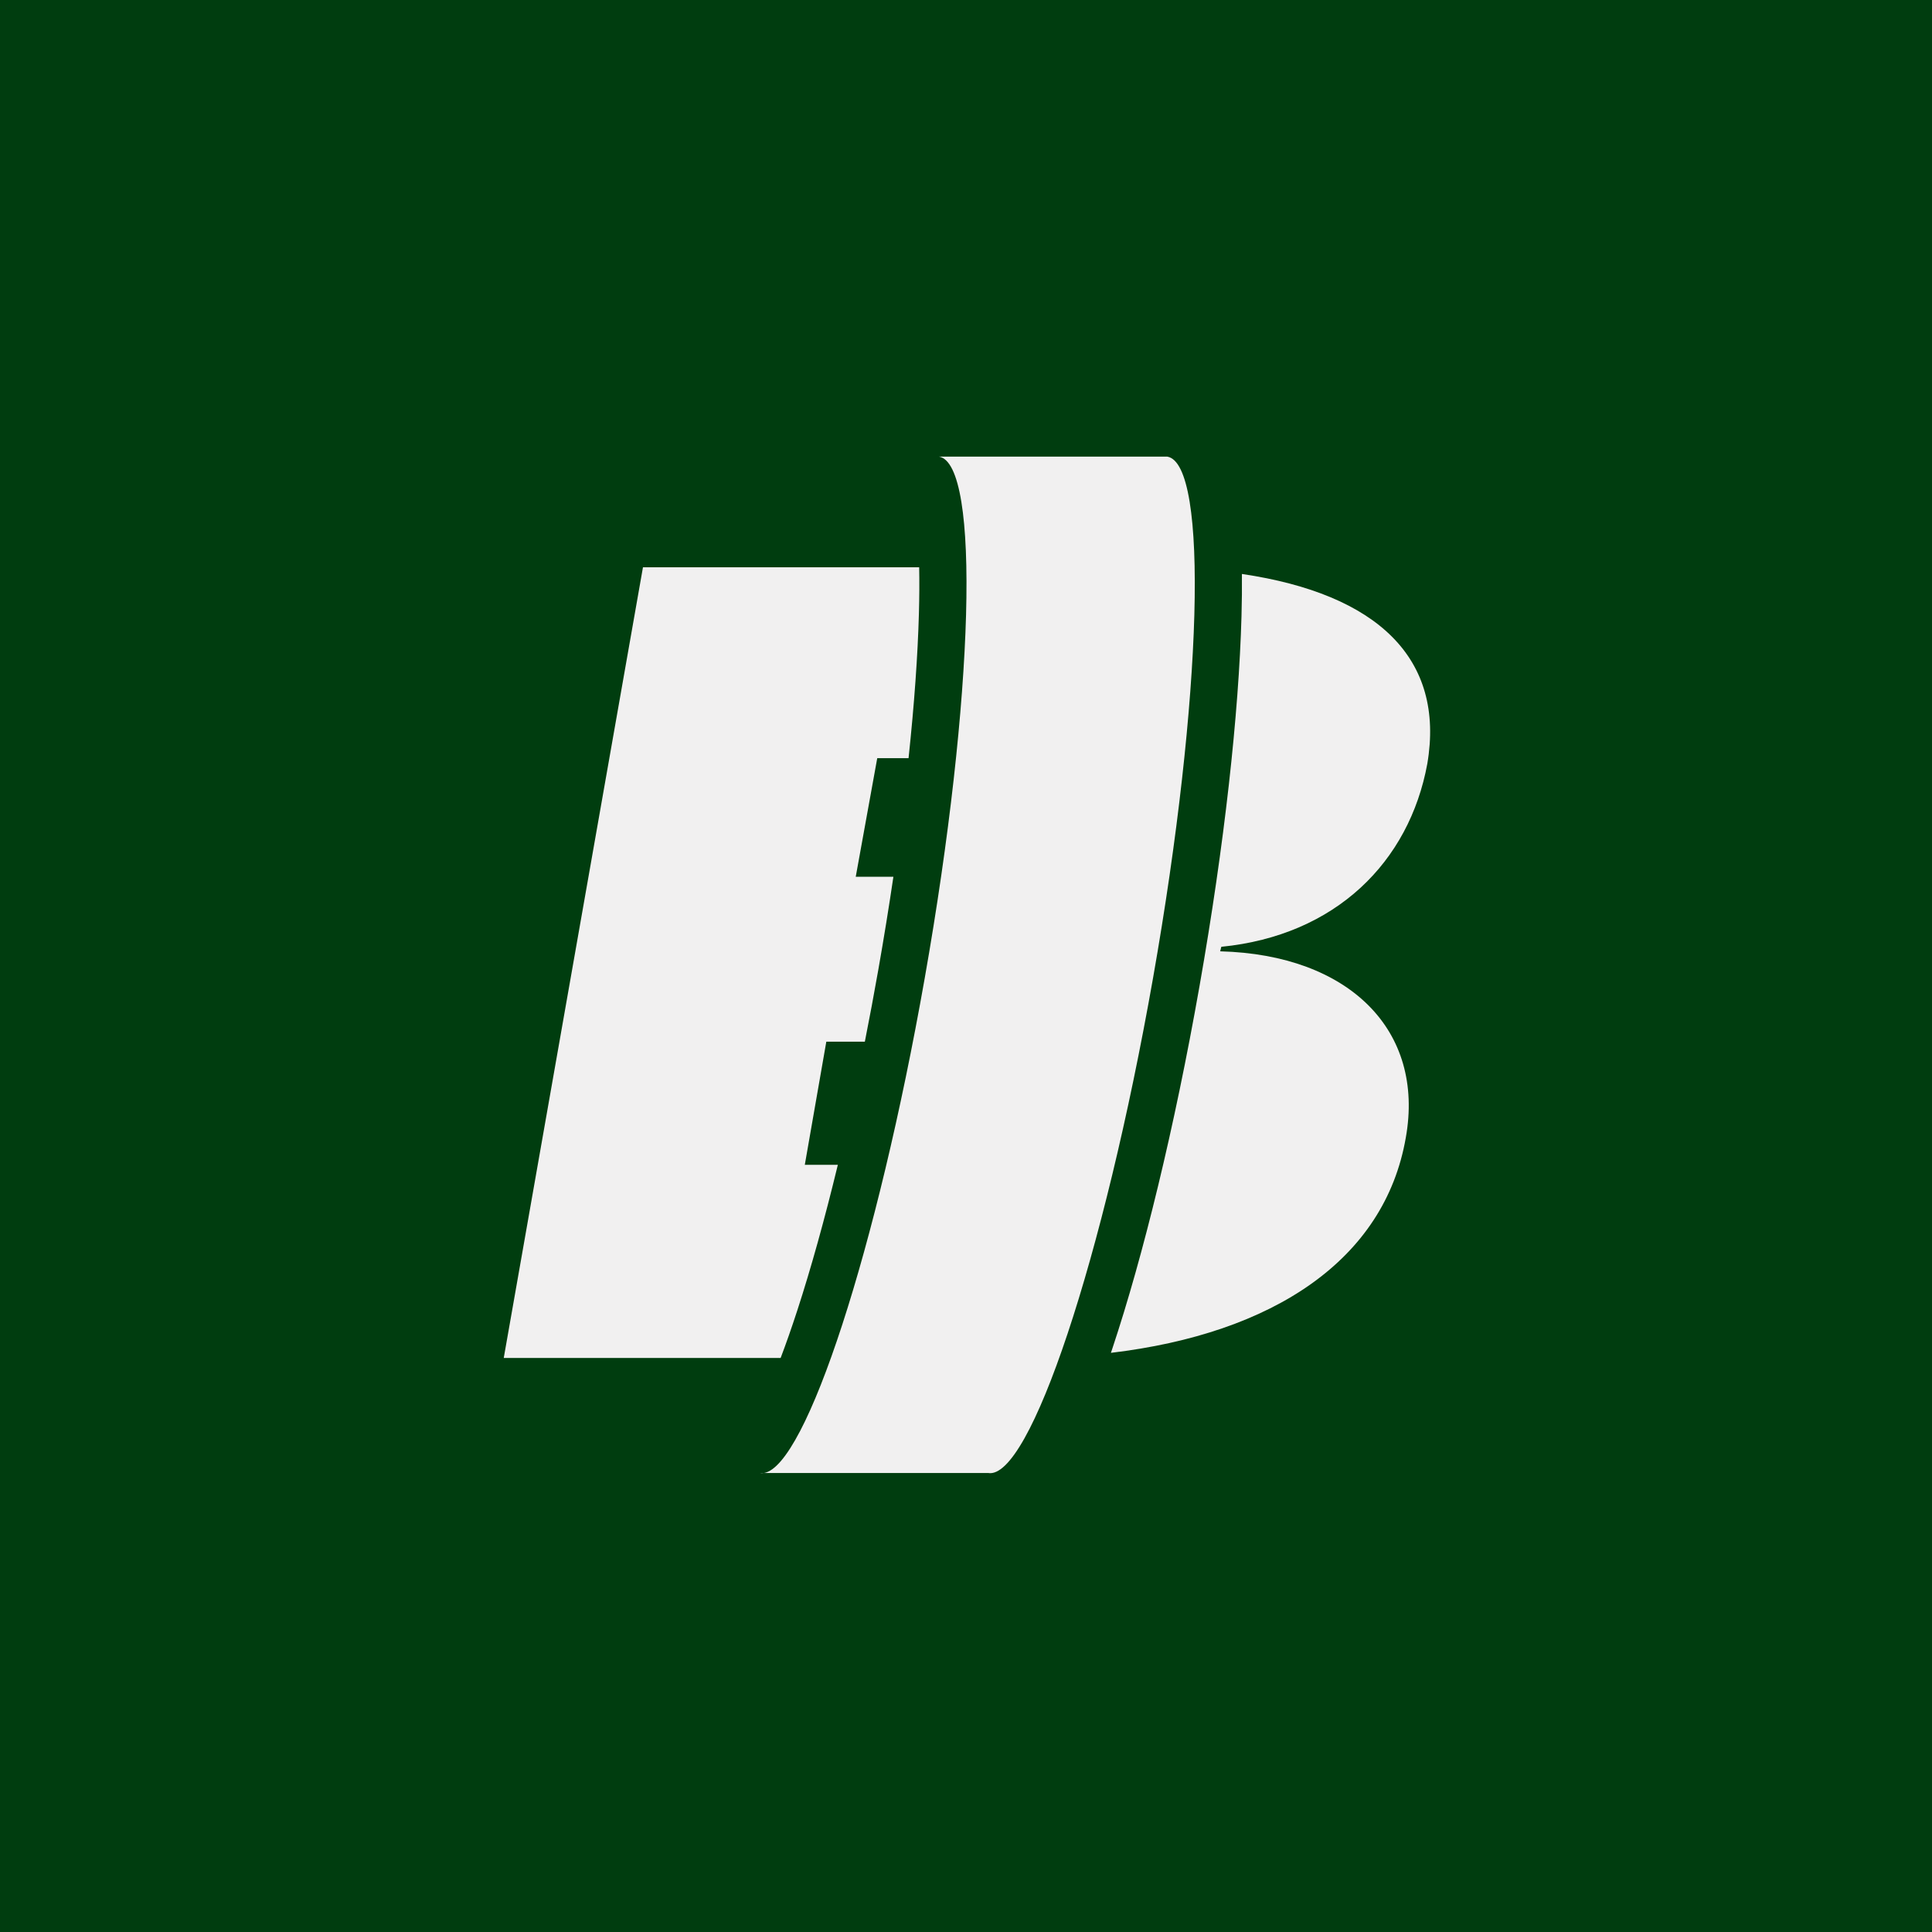
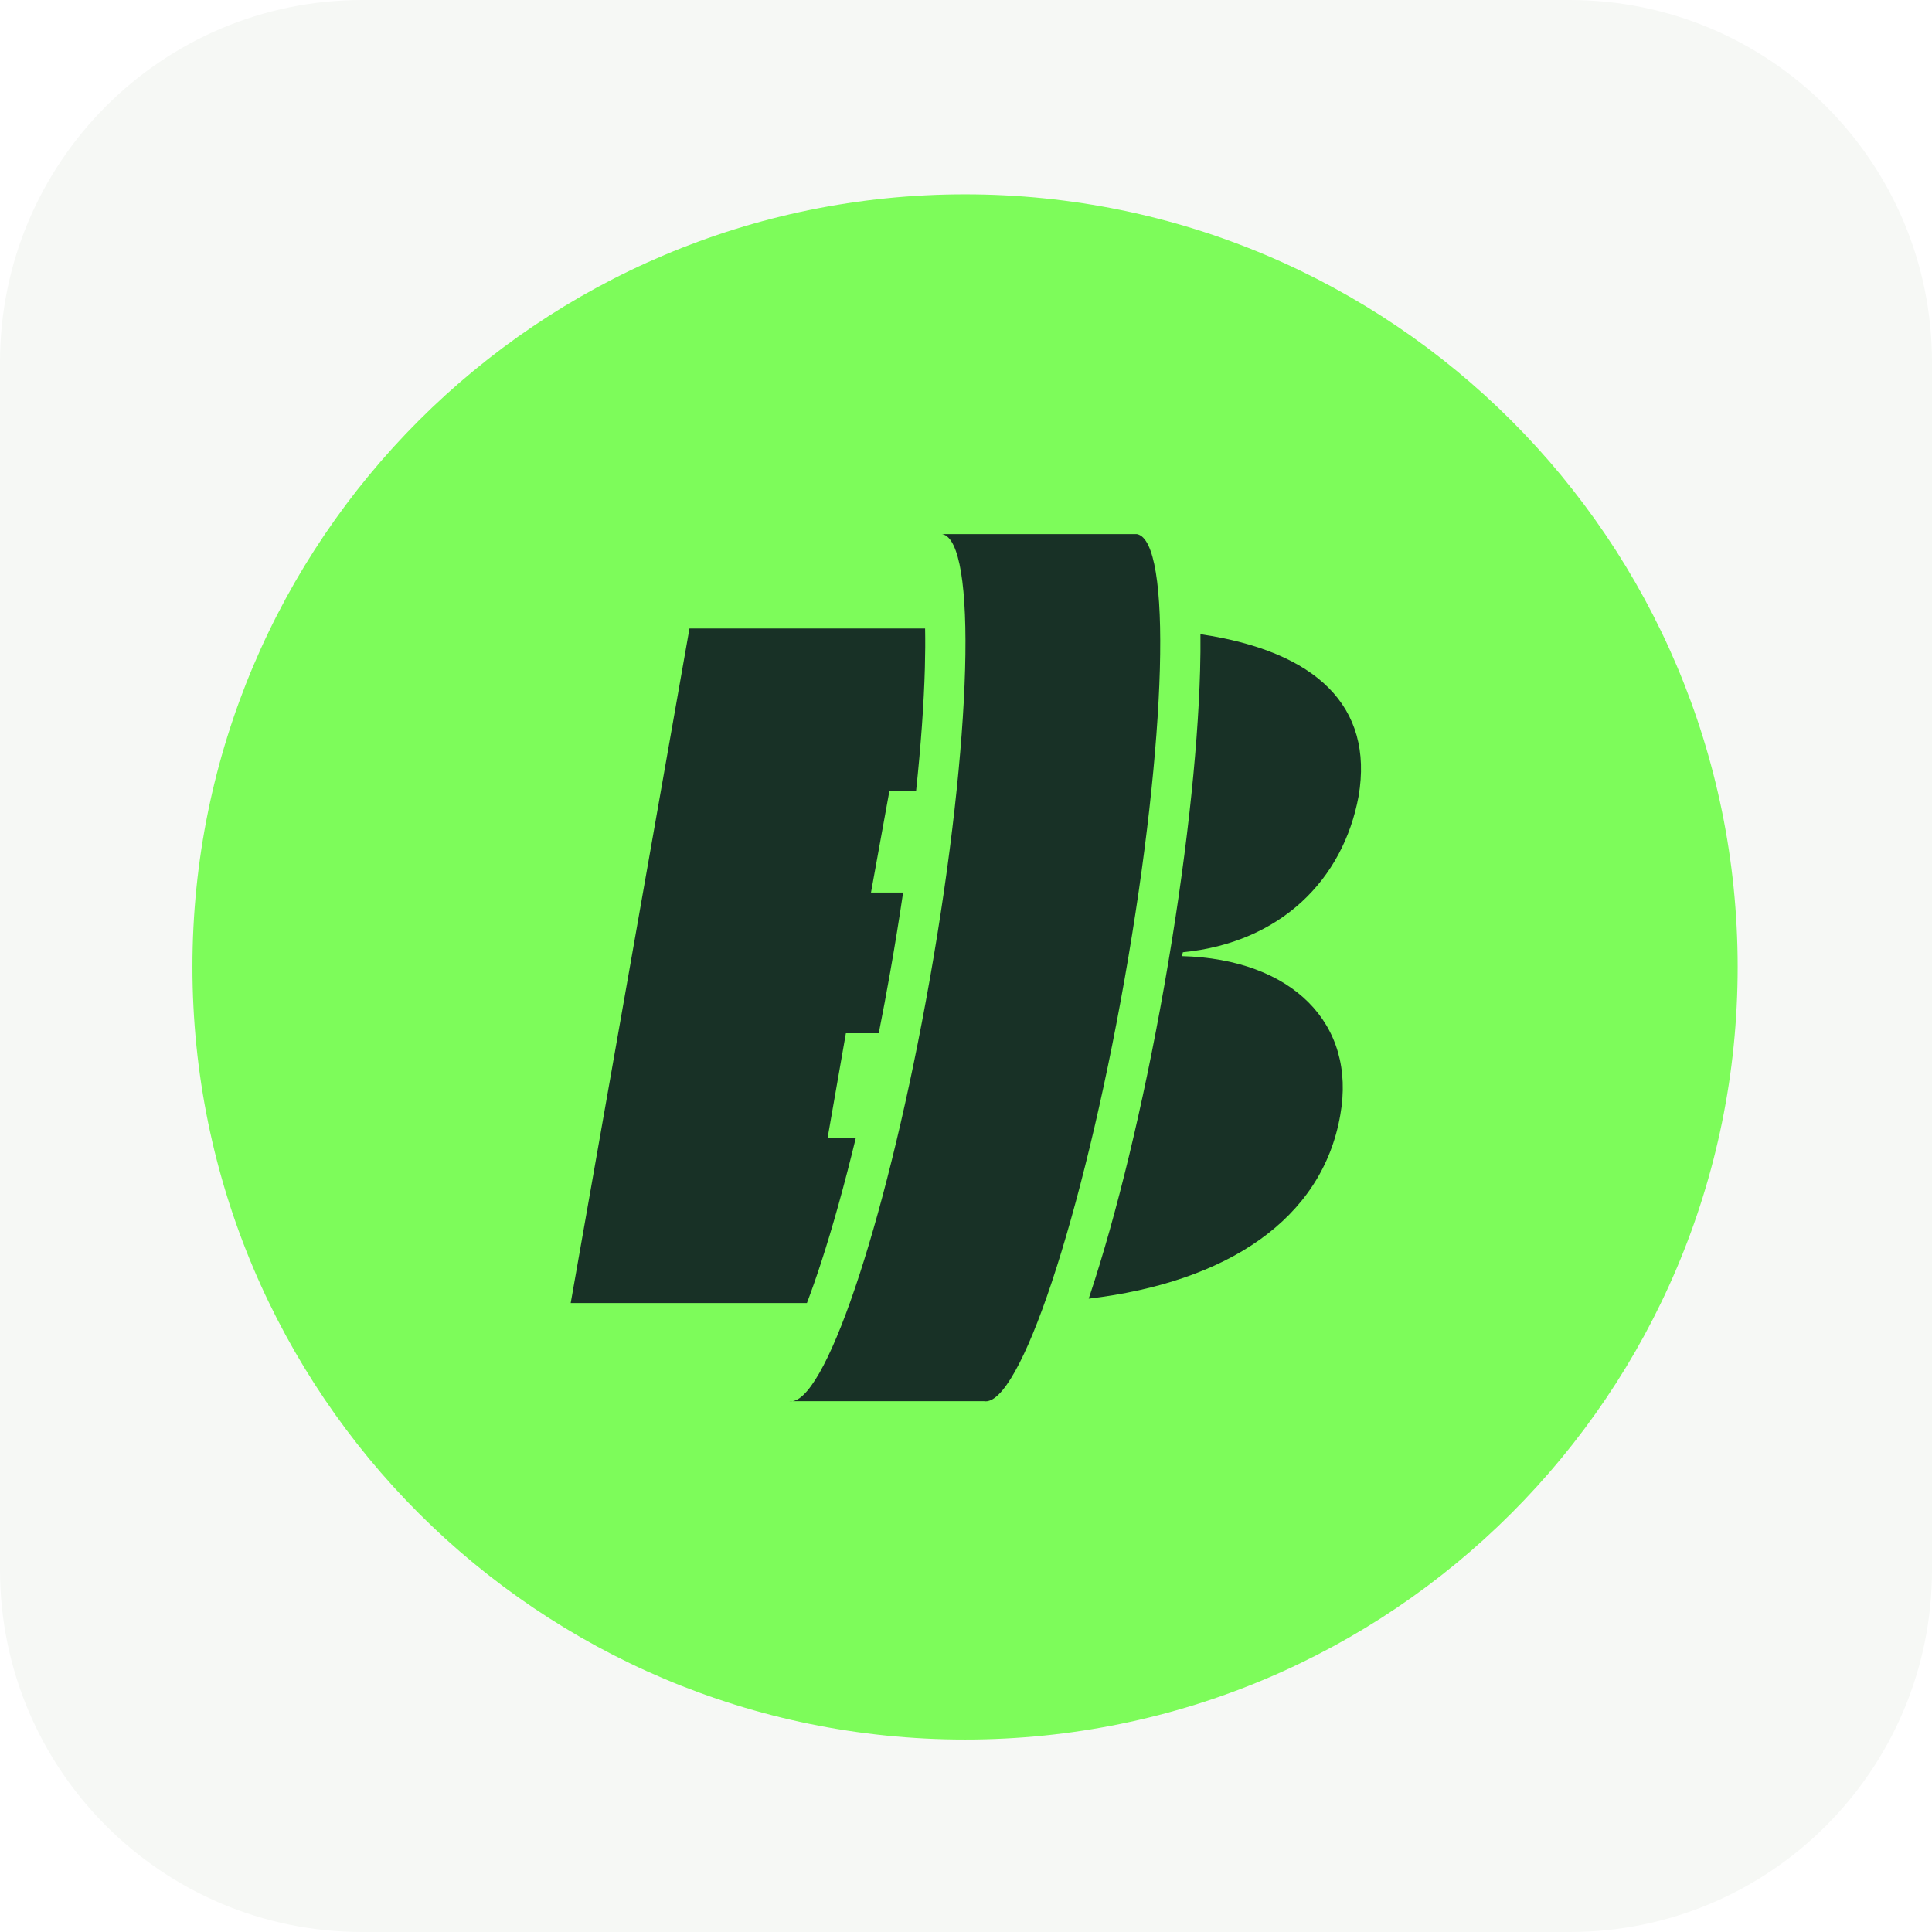
<svg xmlns="http://www.w3.org/2000/svg" width="1024" height="1024" viewBox="0 0 1024 1024" fill="none">
-   <rect width="1024" height="1024" fill="#003D0F" />
-   <path d="M487.181 300.67C487.328 308.047 487.288 316.238 487.041 325.207C486.433 347.297 484.597 373.212 481.553 401.845H464.959L453.562 464.705H473.517C471.15 480.714 468.482 497.215 465.511 514.068C463.226 527.025 460.843 539.725 458.387 552.11H437.965L426.567 617.365H444.076C437.048 646.4 429.771 672.454 422.625 694.416C419.59 703.742 416.623 712.198 413.758 719.738H267L340.785 300.67H487.181ZM658.238 304.211C730.234 314.846 765.978 349.076 756.499 404.838C746.901 456.922 707.91 495.835 647.322 501.822L646.722 504.217C715.108 506.013 755.299 546.124 745.102 602.998C733.873 667.687 674.877 706.804 588.804 717.036C589.064 716.263 589.325 715.487 589.585 714.707C605.892 665.753 622.492 597.948 635.751 522.751C649.01 447.554 656.602 378.161 658.021 326.583C658.236 318.801 658.312 311.323 658.238 304.211Z" fill="#F1F0F0" />
-   <path d="M404.937 780.723C404.191 780.847 403.463 780.848 402.752 780.723H404.937Z" fill="#F1F0F0" />
-   <path d="M497.738 242.032C519.766 245.918 516.359 369.656 490.13 518.41C464.747 662.365 427.291 776.994 404.937 780.723H523.752C545.78 784.607 584.9 667.165 611.13 518.41C637.359 369.656 640.766 245.918 618.738 242.032H616.553H497.738Z" fill="#F1F0F0" />
+   <rect width="1024" height="1024" rx="192" fill="#F6F8F5" />
+   <path d="M921 512.5C921 738.661 737.661 922 511.5 922C285.339 922 102 738.661 102 512.5C102 286.339 285.339 103 511.5 103C737.661 103 921 286.339 921 512.5Z" fill="#7DFC5A" />
+   <path d="M490.326 333.115C490.451 339.408 490.418 346.396 490.207 354.048C489.688 372.893 488.121 395.002 485.525 419.429H471.368L461.645 473.057H478.669C476.65 486.714 474.374 500.792 471.839 515.17C469.89 526.224 467.857 537.059 465.761 547.625H448.339L438.615 603.295H453.552C447.557 628.066 441.348 650.293 435.252 669.029C432.663 676.986 430.131 684.199 427.687 690.632H302.484L365.432 333.115H490.326ZM636.26 336.136C697.681 345.208 728.175 374.411 720.088 421.983C711.9 466.417 678.635 499.615 626.947 504.723L626.434 506.766C684.776 508.298 719.065 542.518 710.365 591.038C700.785 646.226 650.454 679.598 577.023 688.327C577.245 687.668 577.468 687.006 577.69 686.34C591.601 644.576 605.763 586.73 617.075 522.578C628.387 458.425 634.863 399.225 636.075 355.222C636.257 348.583 636.322 342.203 636.26 336.136Z" fill="#183126" />
+   <path d="M420.162 742.659C419.526 742.766 418.904 742.766 418.298 742.659H420.162Z" fill="#183126" />
+   <path d="M499.333 283.089C518.125 286.404 515.219 391.968 492.842 518.874C471.187 641.685 439.233 739.479 420.162 742.659H521.526C540.318 745.973 573.693 645.781 596.07 518.874C618.447 391.968 621.353 286.404 602.561 283.089H600.697H499.333Z" fill="#183126" />
</svg>
